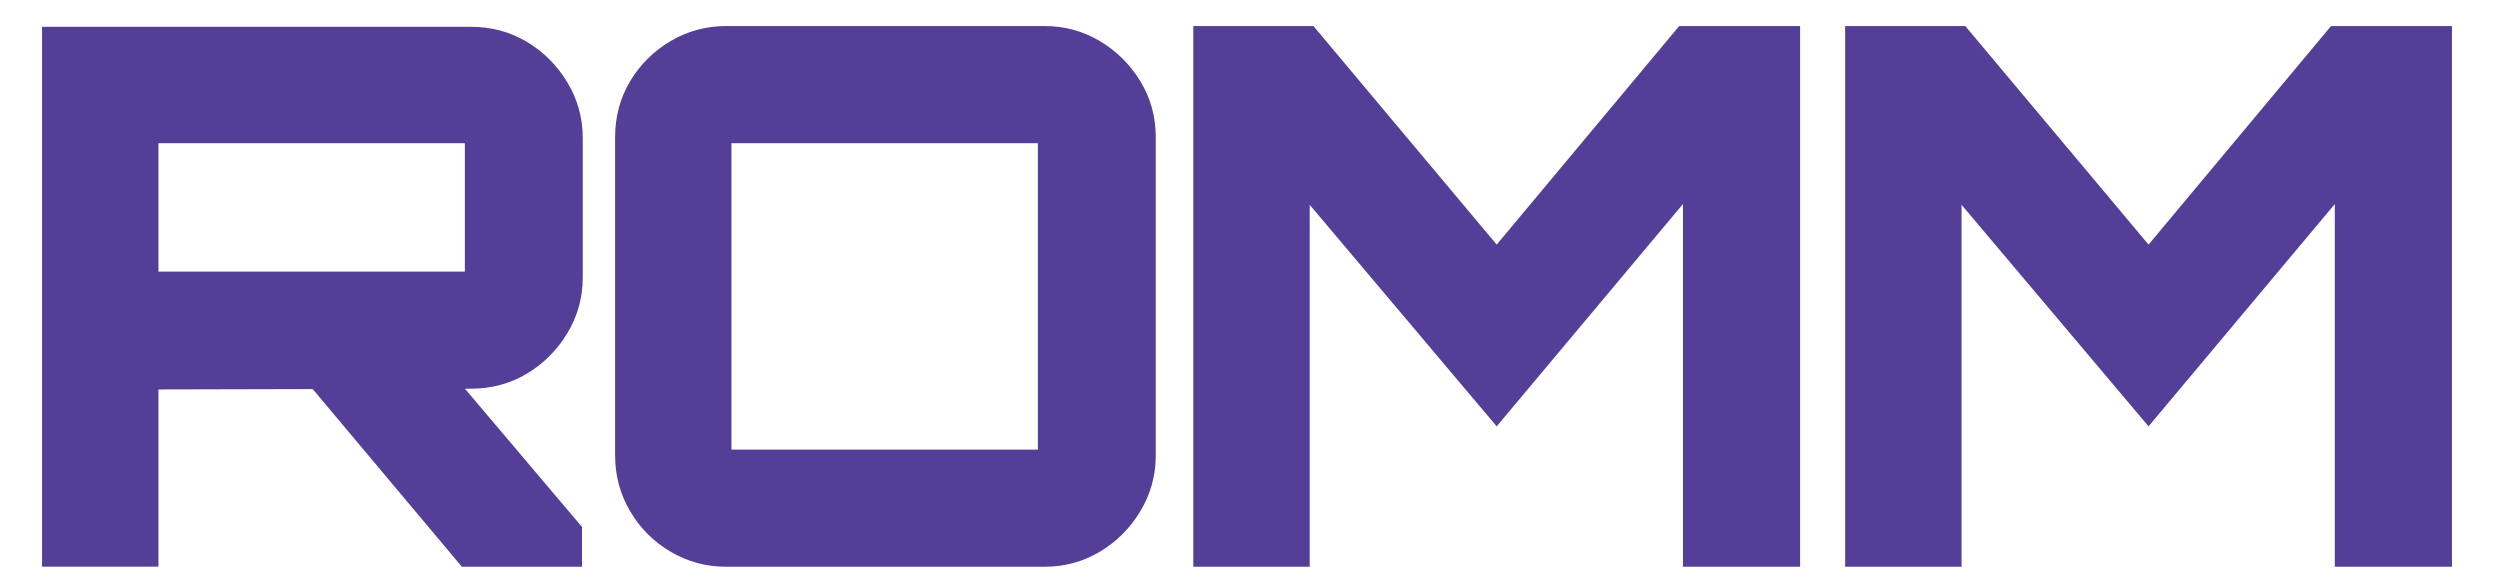
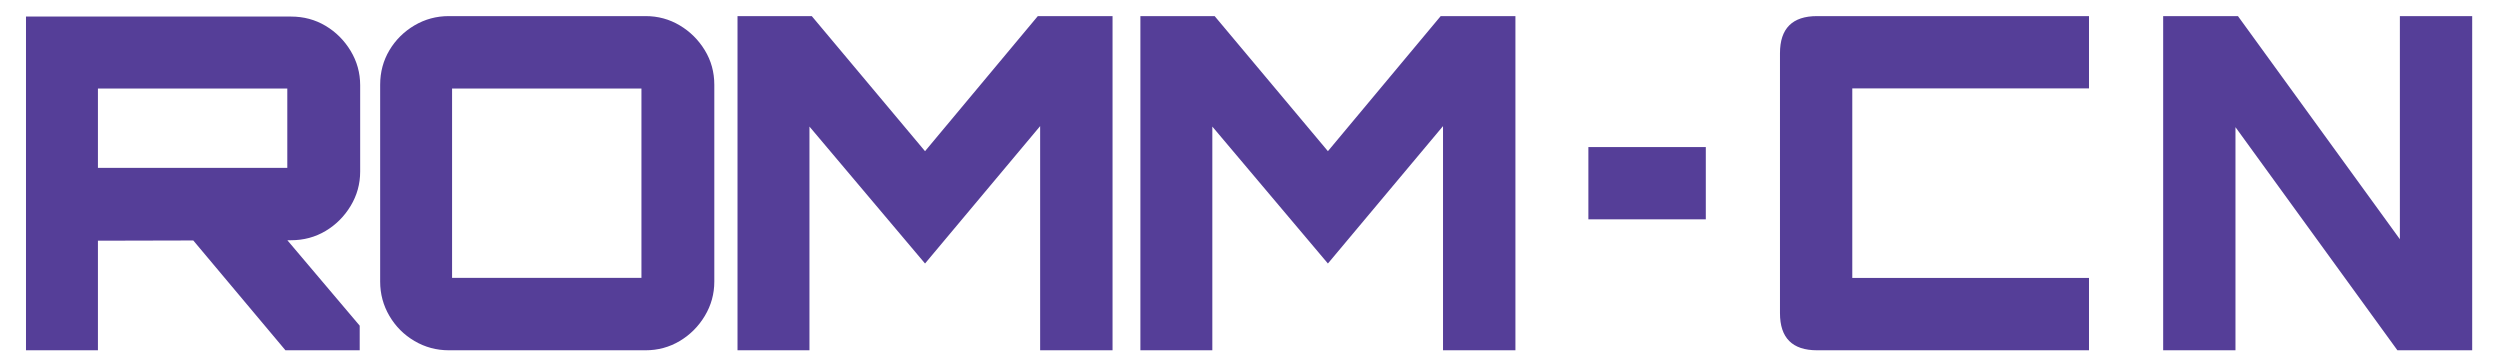
- <svg xmlns="http://www.w3.org/2000/svg" data-name="Layer 1" viewBox="0 0 500 117.57">
-   <path d="M8.41 113.35V5.36h85.76q6.15 0 11.19 3c3.35 2 6.06 4.71 8.11 8.11s3.08 7.11 3.08 11.11v27.94c0 4.01-1.03 7.71-3.08 11.11s-4.76 6.11-8.11 8.11c-3.36 2-7.08 3-11.19 3l-62.48.15v35.45H8.41Zm84.56-59.03V28.64H31.69v25.68zm-.6 59.03-31.39-37.4h30.49l24.93 29.44v7.96zm52.87 0c-4.01 0-7.71-1-11.11-3-3.41-2-6.11-4.71-8.11-8.11s-3-7.11-3-11.12V27.44q0-6.15 3-11.19c2-3.35 4.71-6.03 8.11-8.04 3.4-2 7.11-3 11.11-3h63.68q6 0 11.04 3c3.35 2 6.06 4.68 8.11 8.04s3.08 7.08 3.08 11.19v63.68c0 4.01-1.03 7.71-3.08 11.12s-4.76 6.11-8.11 8.11q-5.04 3-11.04 3zm62.33-23.43V28.64h-61.28v61.28zm31.09 23.43V5.21h24.03l36.65 43.71 36.5-43.71h24.18v108.14h-23.43V40.81l-37.25 44.46-37.4-44.31v72.39zm130.37 0V5.21h24.03l36.65 43.71 36.5-43.71h24.18v108.14h-23.43V40.81l-37.25 44.46-37.4-44.31v72.39z" style="fill:#553e98" />
+ <svg xmlns="http://www.w3.org/2000/svg" data-name="Layer 1" viewBox="0 0 809 117.57">
+   <path d="M8.41 113.35V5.36h85.76q6.15 0 11.19 3c3.35 2 6.06 4.71 8.11 8.11s3.08 7.11 3.08 11.11v27.94c0 4.01-1.03 7.71-3.08 11.11s-4.76 6.11-8.11 8.11c-3.36 2-7.08 3-11.19 3l-62.48.15v35.45H8.41Zm84.56-59.03V28.64H31.69v25.68zm-.6 59.03-31.39-37.4h30.49l24.93 29.44v7.96zm52.87 0c-4.01 0-7.71-1-11.11-3-3.41-2-6.11-4.71-8.11-8.11s-3-7.11-3-11.12V27.44q0-6.15 3-11.19c2-3.35 4.71-6.03 8.11-8.04 3.4-2 7.11-3 11.11-3h63.68q6 0 11.04 3c3.35 2 6.06 4.68 8.11 8.04s3.08 7.08 3.08 11.19v63.68c0 4.01-1.03 7.71-3.08 11.12s-4.76 6.11-8.11 8.11q-5.04 3-11.04 3zm62.33-23.43V28.64h-61.28v61.28zm31.09 23.43V5.21h24.03l36.65 43.71 36.5-43.71h24.18v108.14h-23.43V40.81l-37.25 44.46-37.4-44.31v72.39zm130.37 0V5.21h24.03l36.65 43.71 36.5-43.71h24.18v108.14h-23.43V40.81l-37.25 44.46-37.4-44.31v72.39zM514 47.58h38v23.4h-38zM588 5.21h88v23.4h-76.6v61.34H676v23.4h-88q-12 0-12-12V17.21q0-12 12-12zM700 113.35V5.21h24.2l52.4 72.2V5.21H800v108.14h-24.2l-52.4-72.2v72.2z" style="fill:#553e98" />
</svg>
